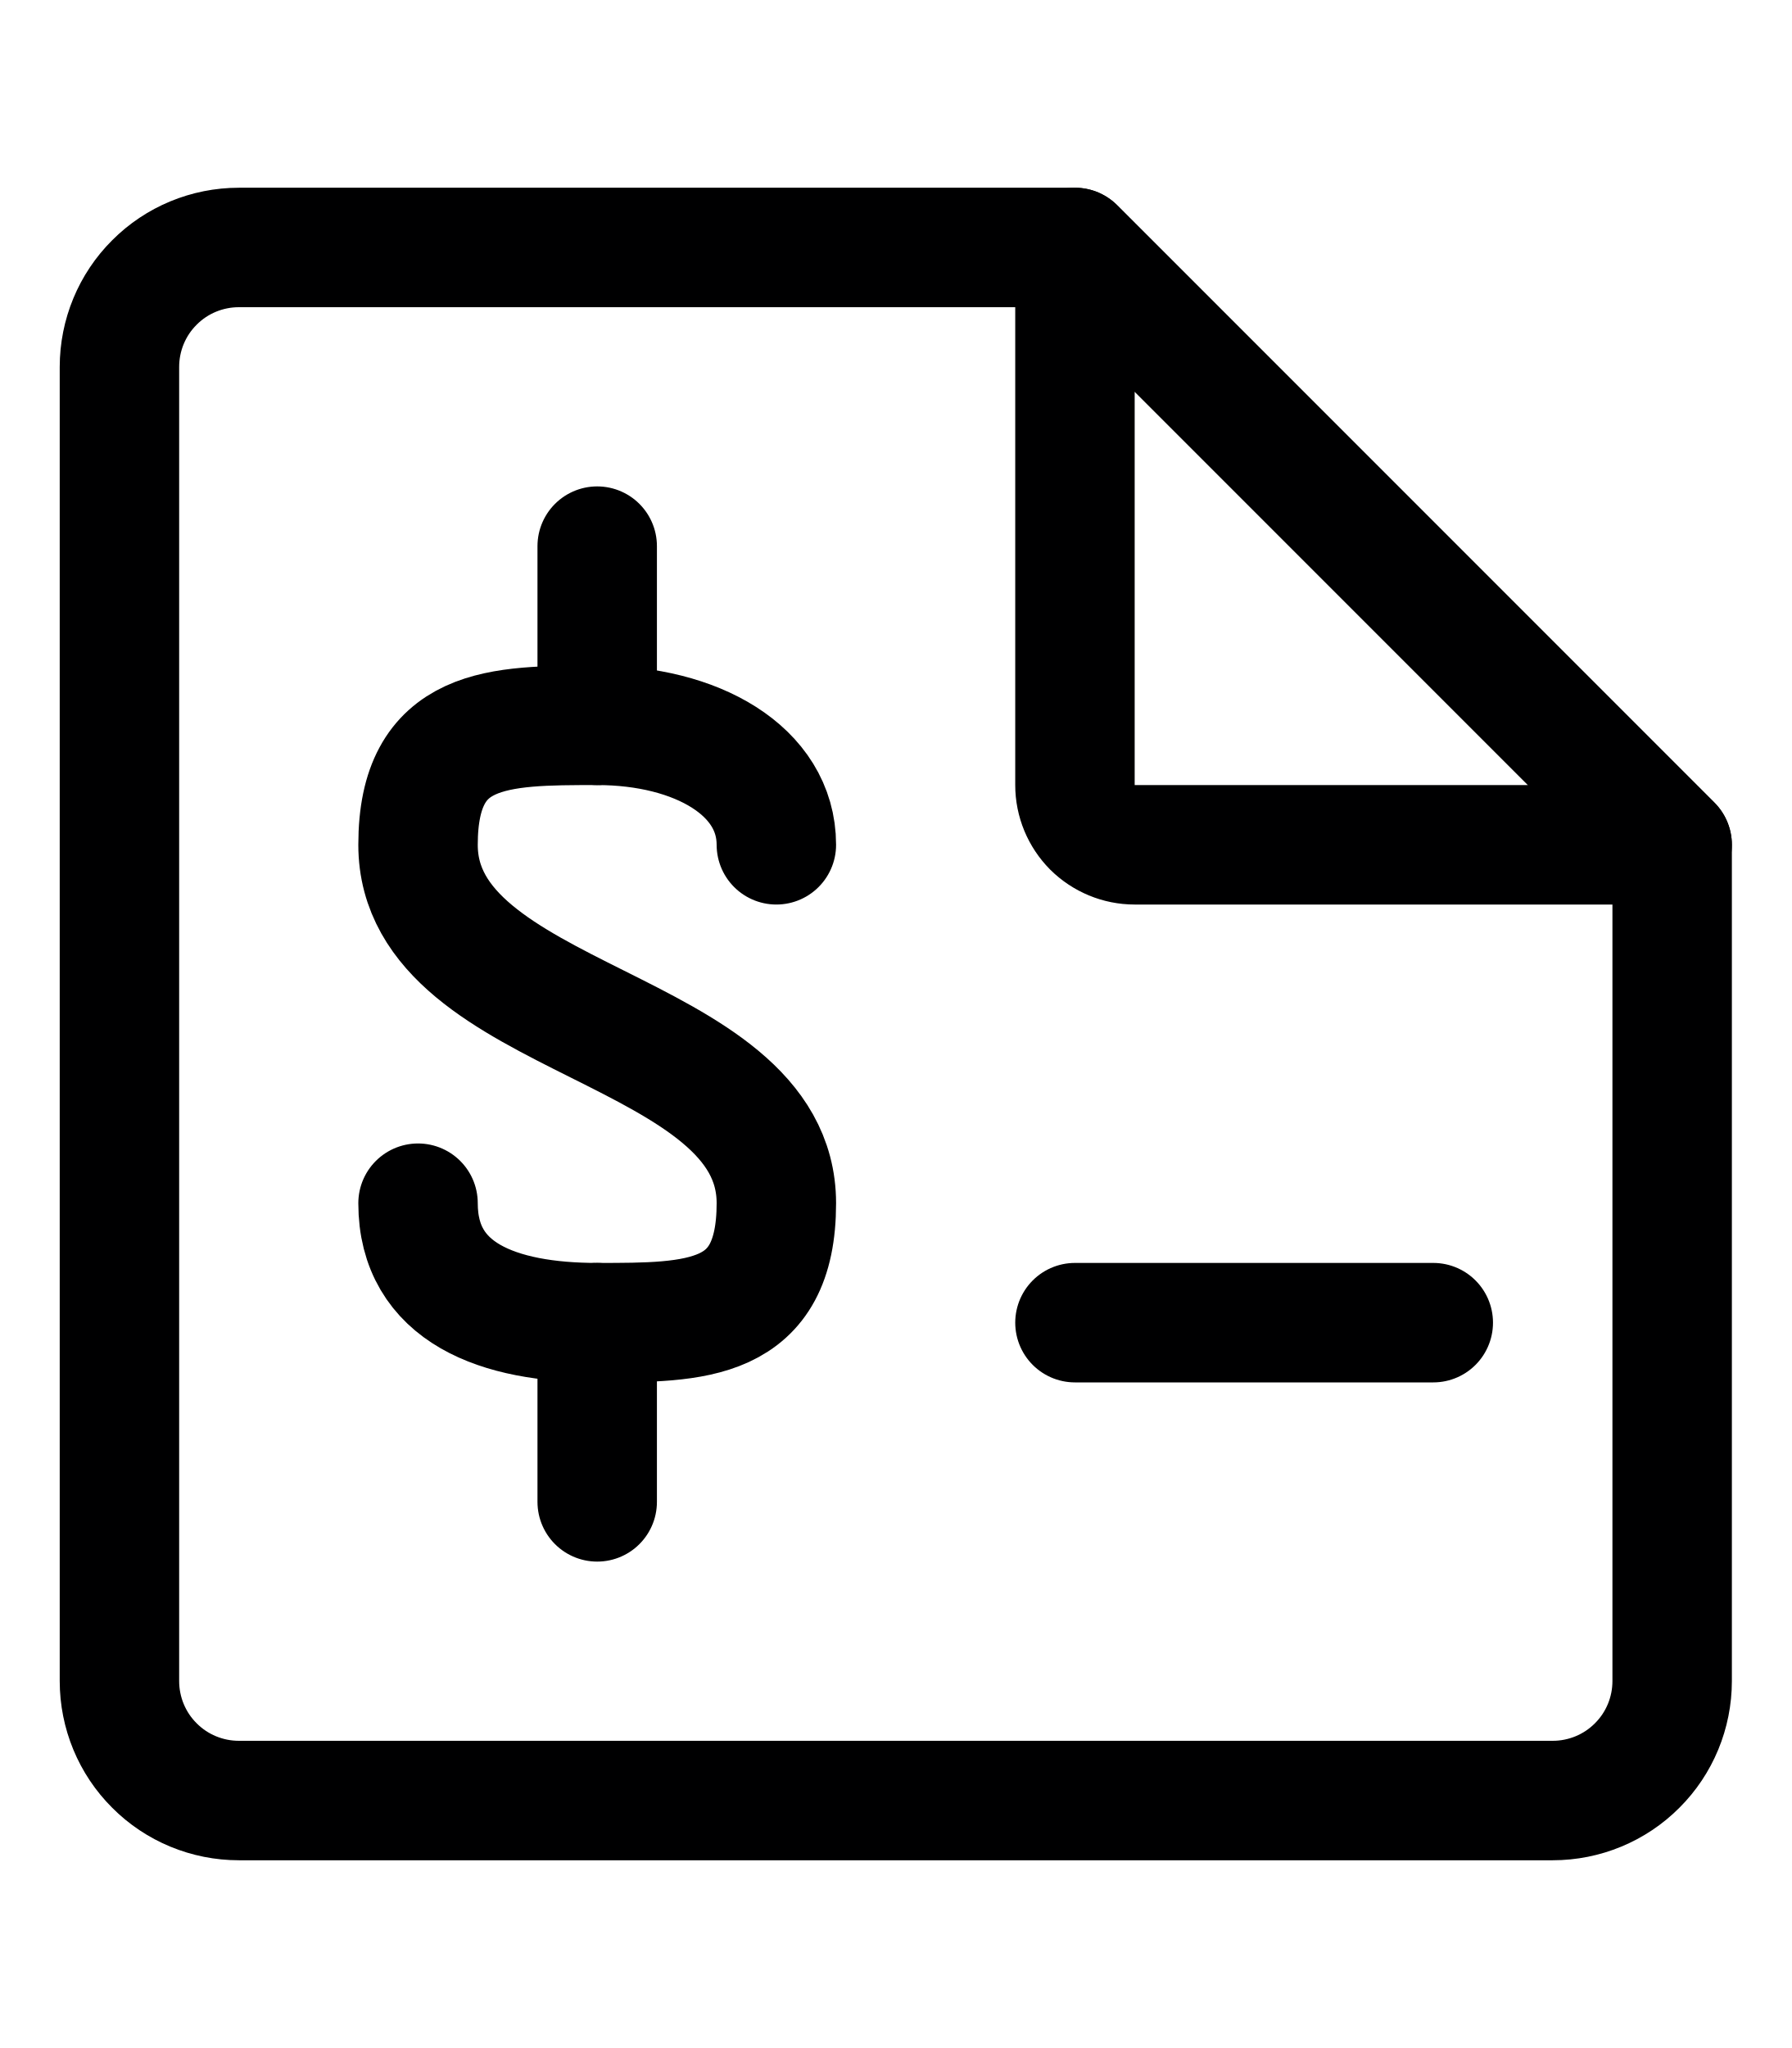
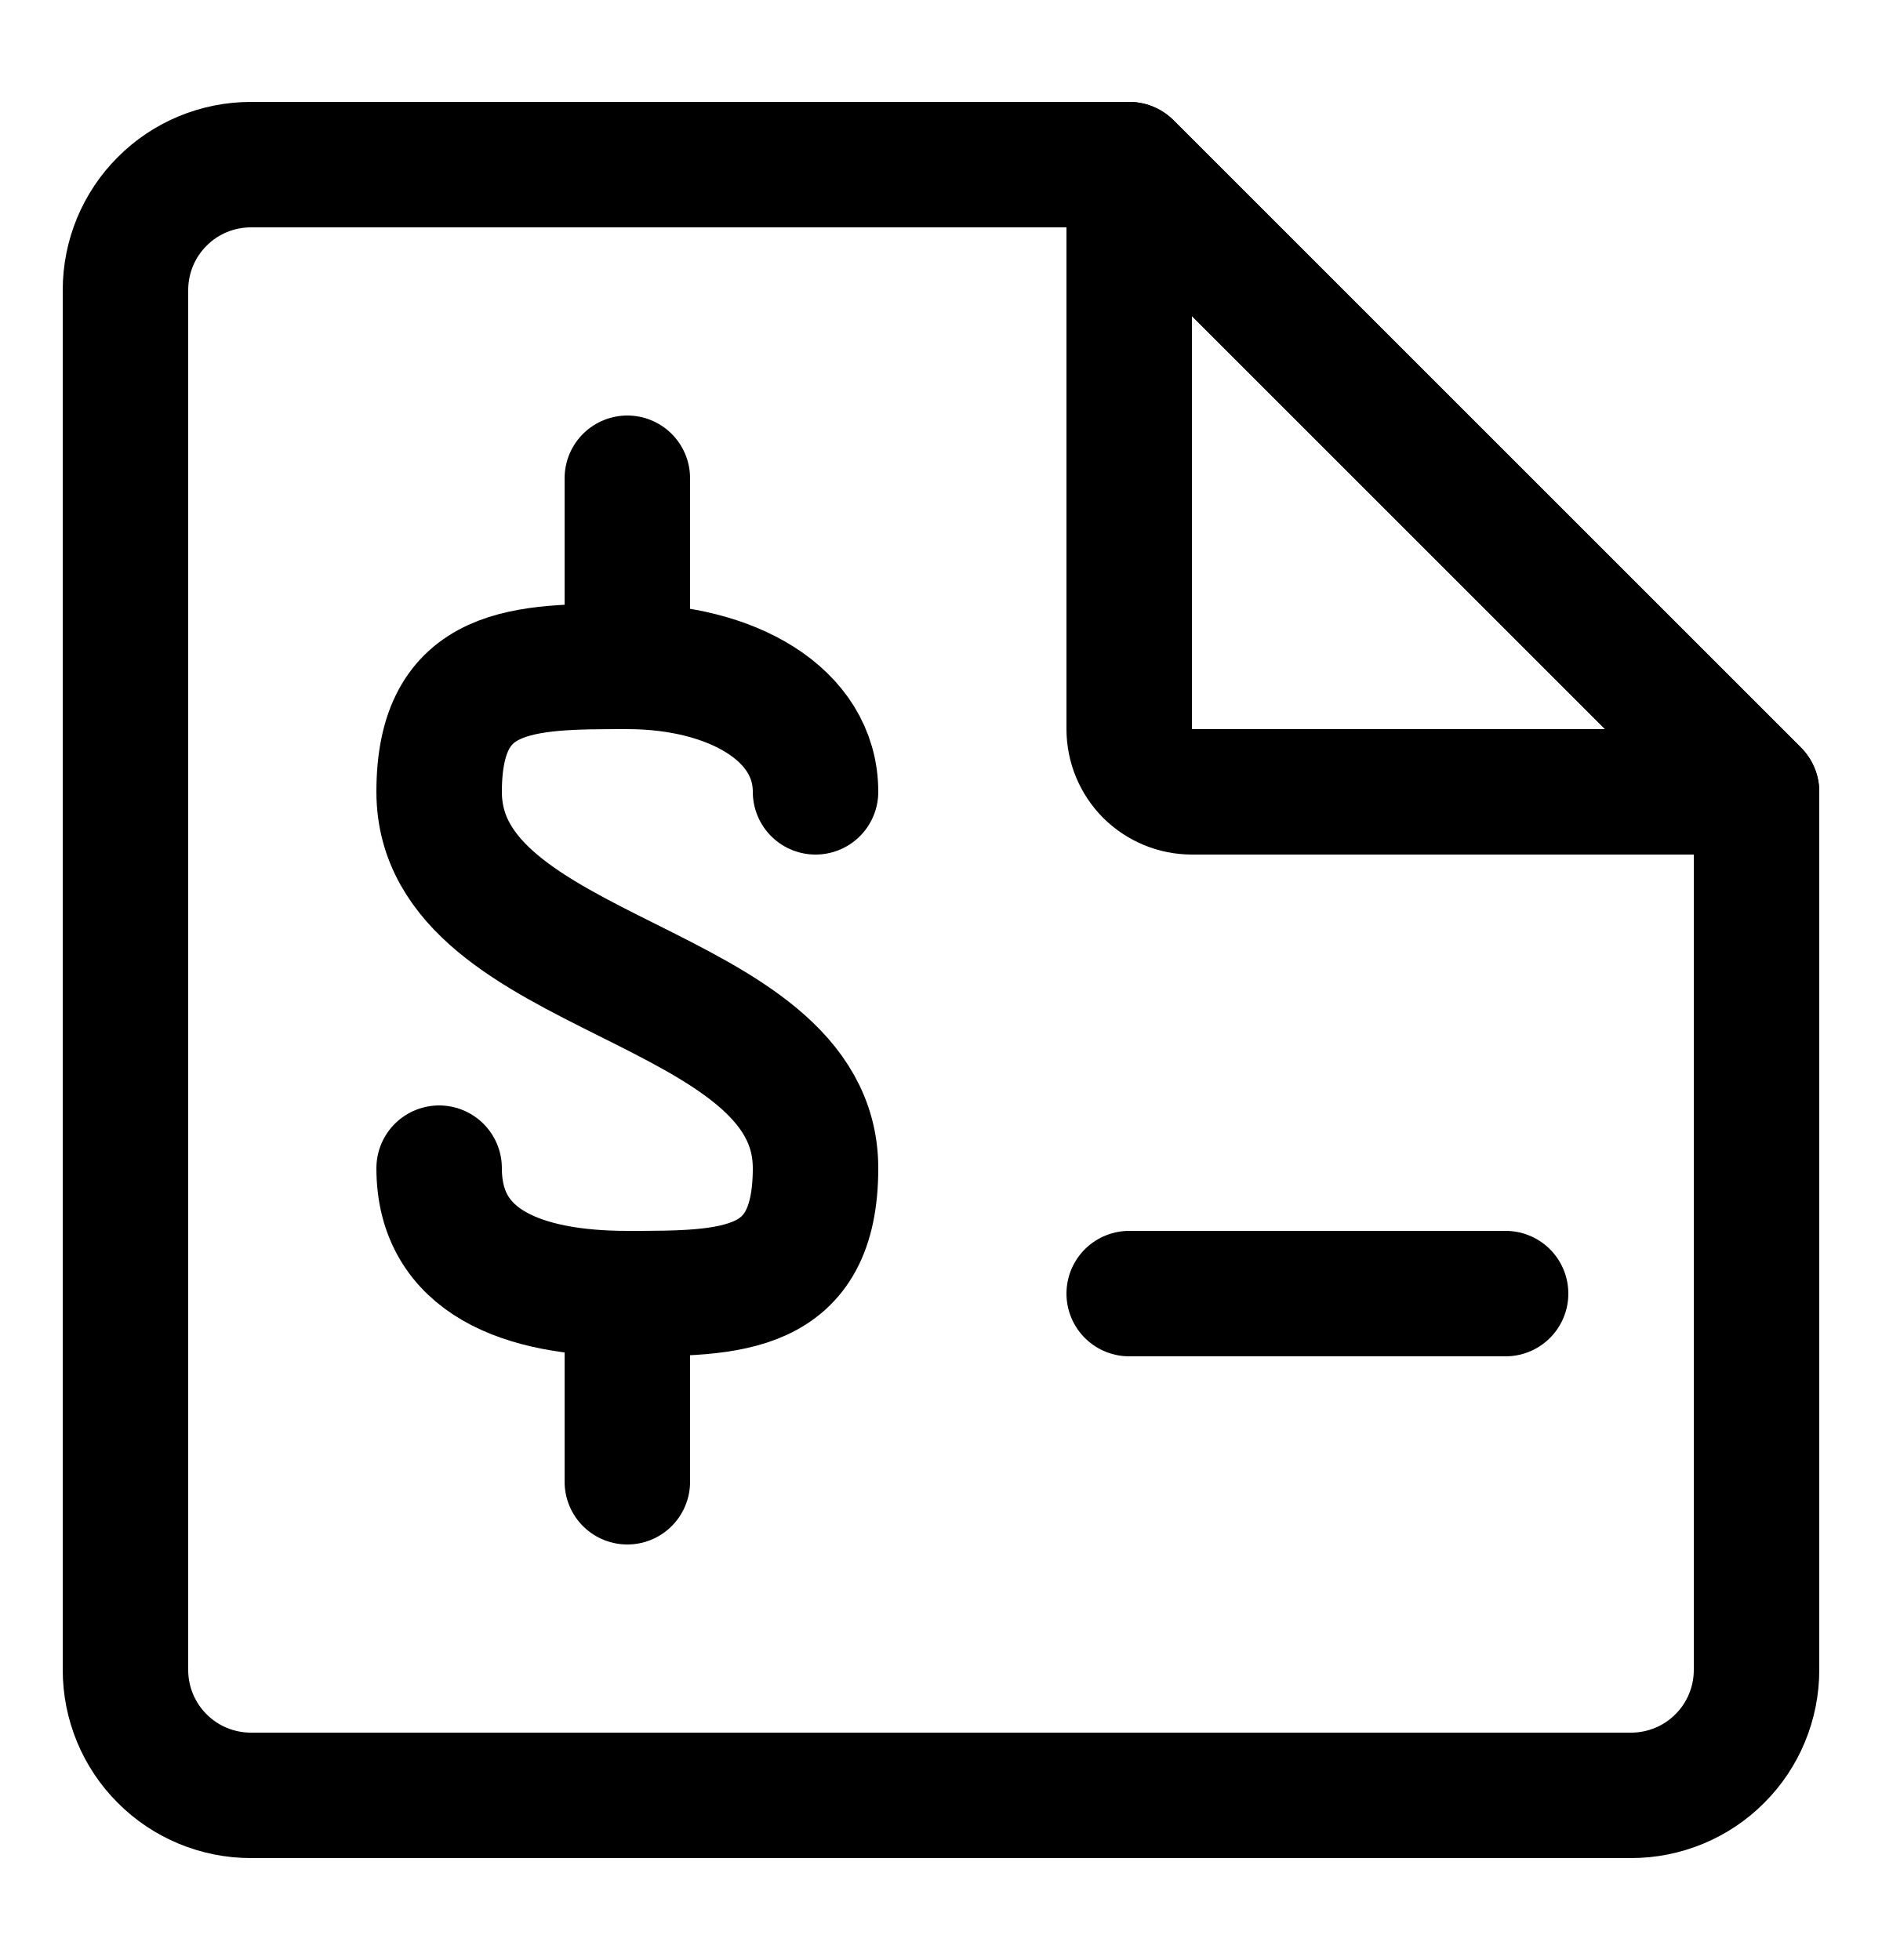
- <svg xmlns="http://www.w3.org/2000/svg" width="21" height="24" viewBox="0 0 15 14" fill="none">
+ <svg xmlns="http://www.w3.org/2000/svg" width="24" height="25" viewBox="0 0 15 14" fill="none">
  <path d="M9 0.5H2C1.735 0.5 1.48 0.605 1.293 0.793C1.105 0.98 1 1.235 1 1.5V12.5C1 12.765 1.105 13.02 1.293 13.207C1.48 13.395 1.735 13.5 2 13.5H13C13.265 13.5 13.52 13.395 13.707 13.207C13.895 13.02 14 12.765 14 12.5V5.5L9 0.5Z" stroke="#000001" stroke-linecap="round" stroke-linejoin="round" />
  <path d="M9 5V0.5L14 5.5H9.5C9.367 5.5 9.24 5.447 9.146 5.354C9.053 5.26 9 5.133 9 5Z" stroke="#000001" stroke-linecap="round" stroke-linejoin="round" />
  <path d="M5 4.5V3" stroke="#000001" stroke-linecap="round" stroke-linejoin="round" />
  <path d="M3.5 8.5C3.5 9.25 4.17 9.5 5 9.5C5.83 9.5 6.5 9.5 6.5 8.5C6.5 7 3.5 7 3.5 5.5C3.5 4.5 4.17 4.5 5 4.5C5.83 4.5 6.5 4.88 6.5 5.5" stroke="#000001" stroke-linecap="round" stroke-linejoin="round" />
  <path d="M5 9.5V11" stroke="#000001" stroke-linecap="round" stroke-linejoin="round" />
  <path d="M9 9.5H12" stroke="#000001" stroke-linecap="round" stroke-linejoin="round" />
</svg>
